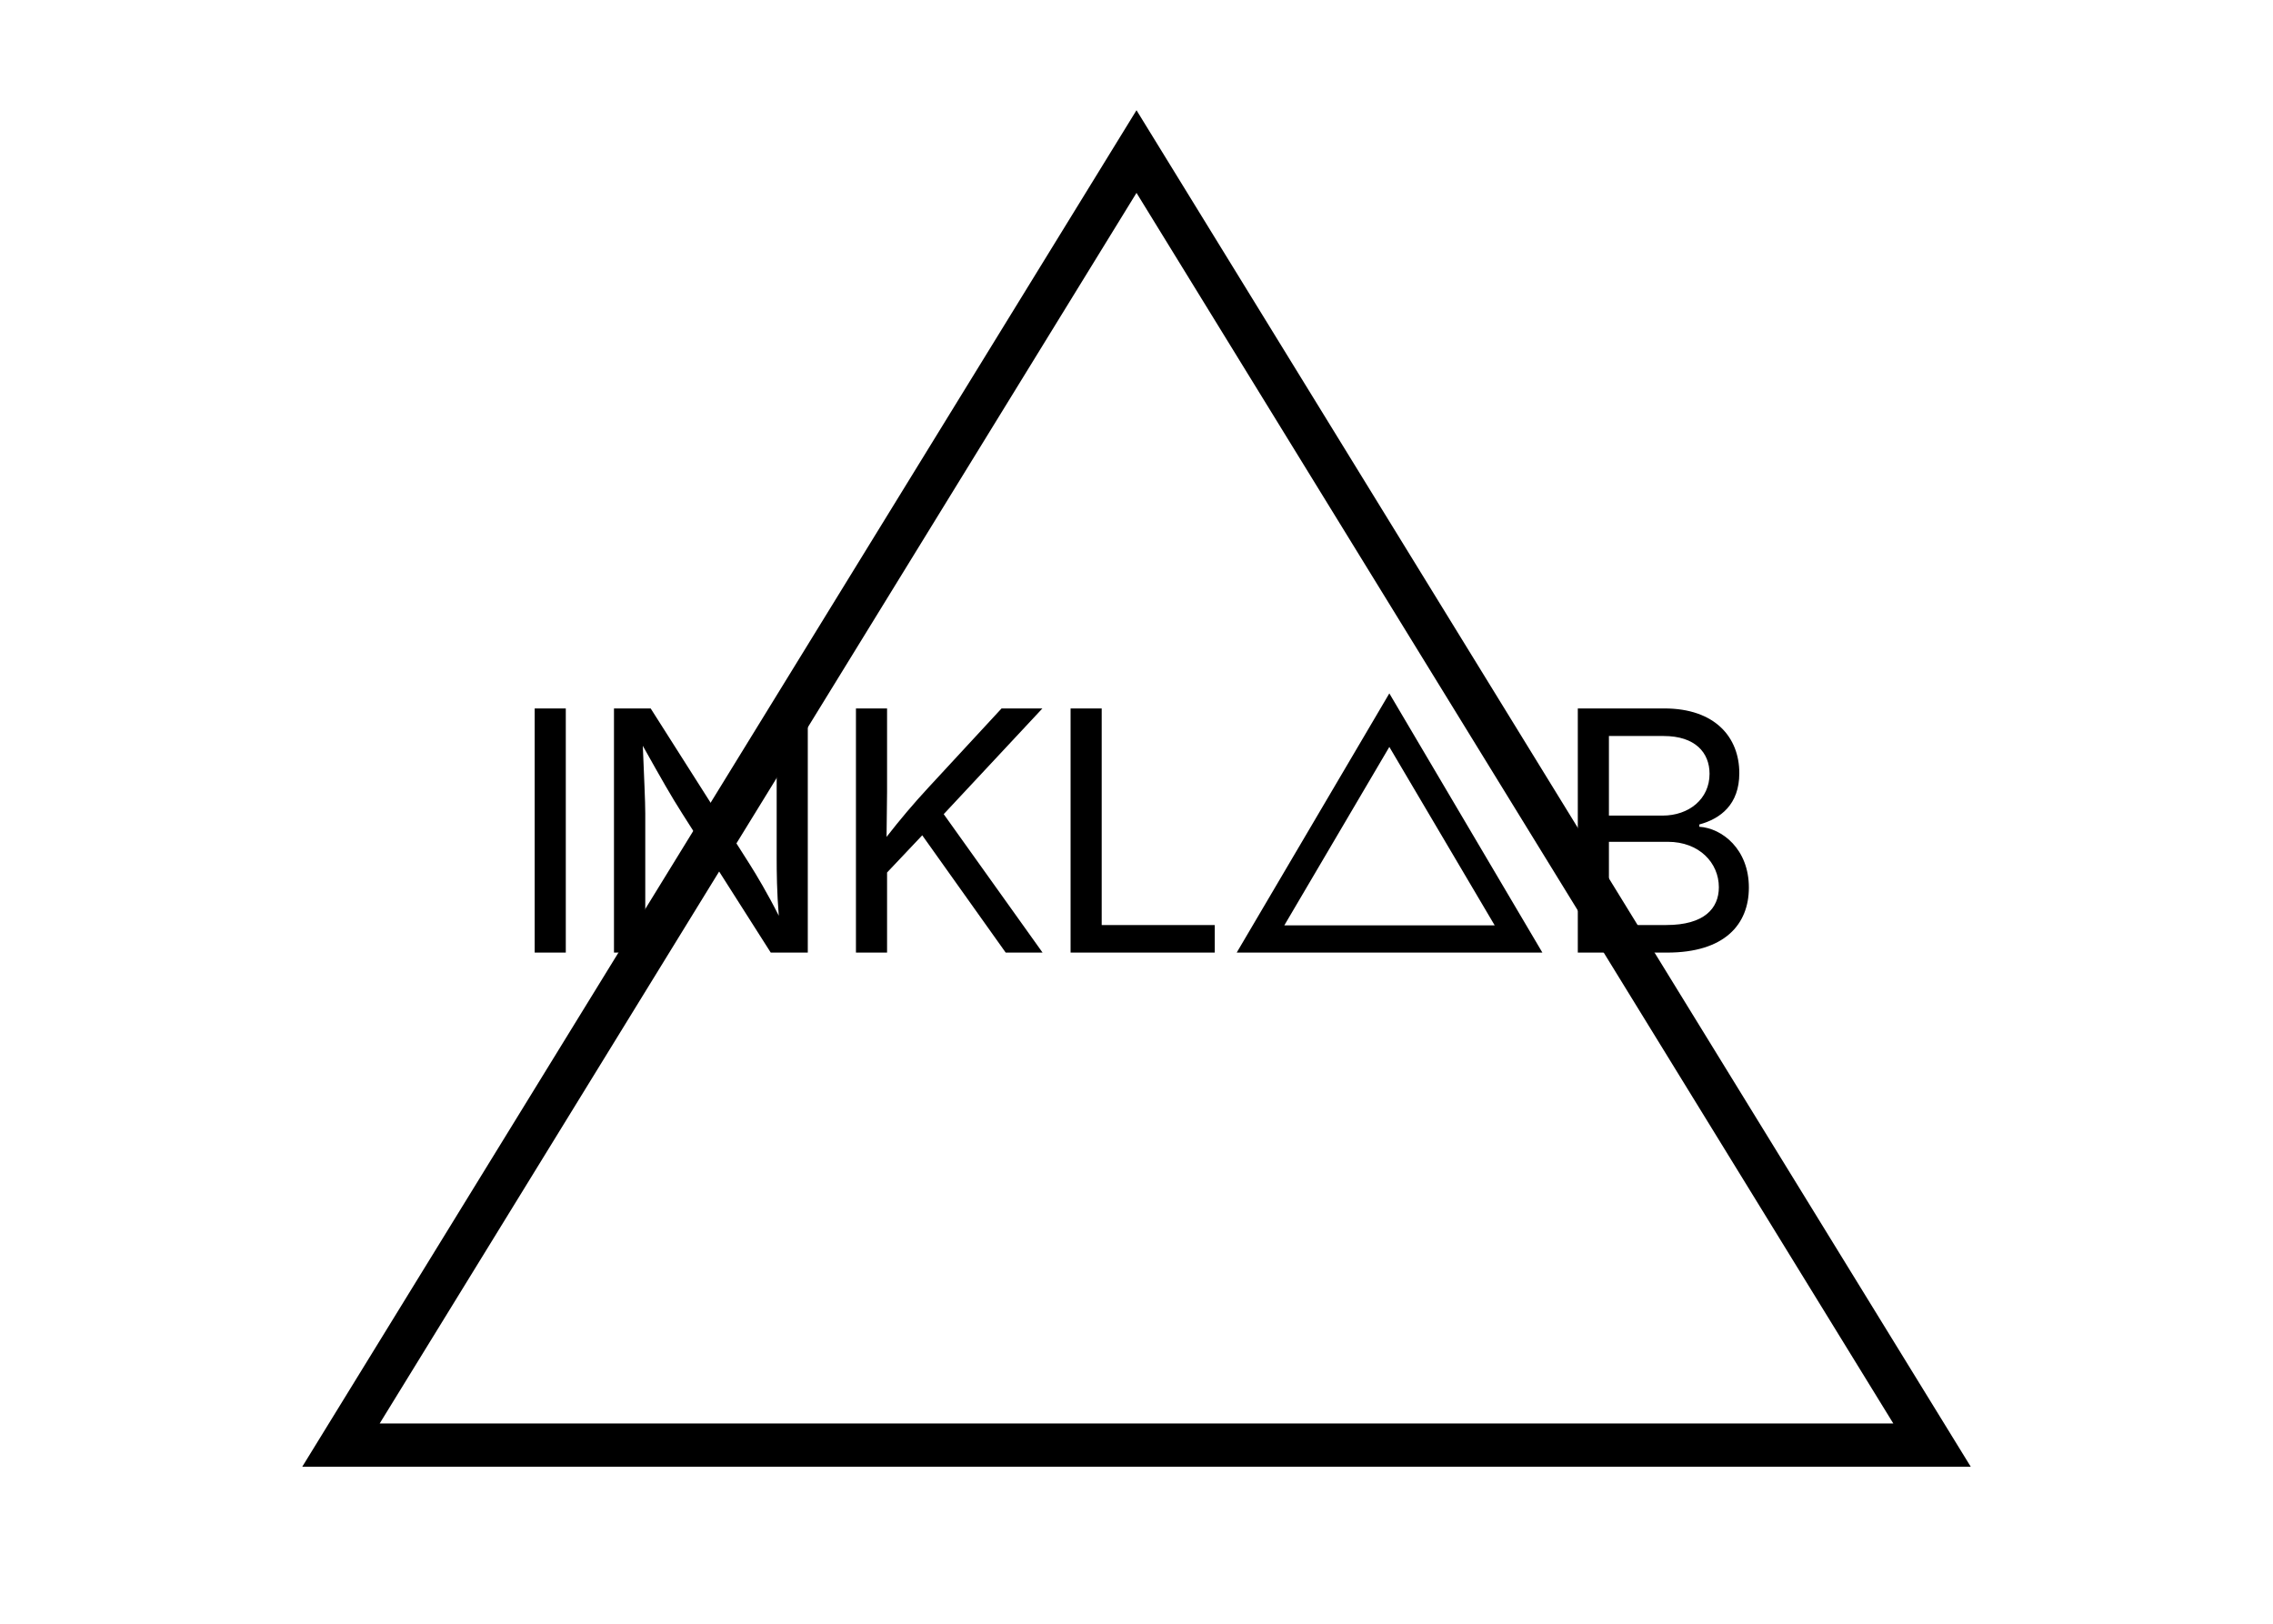
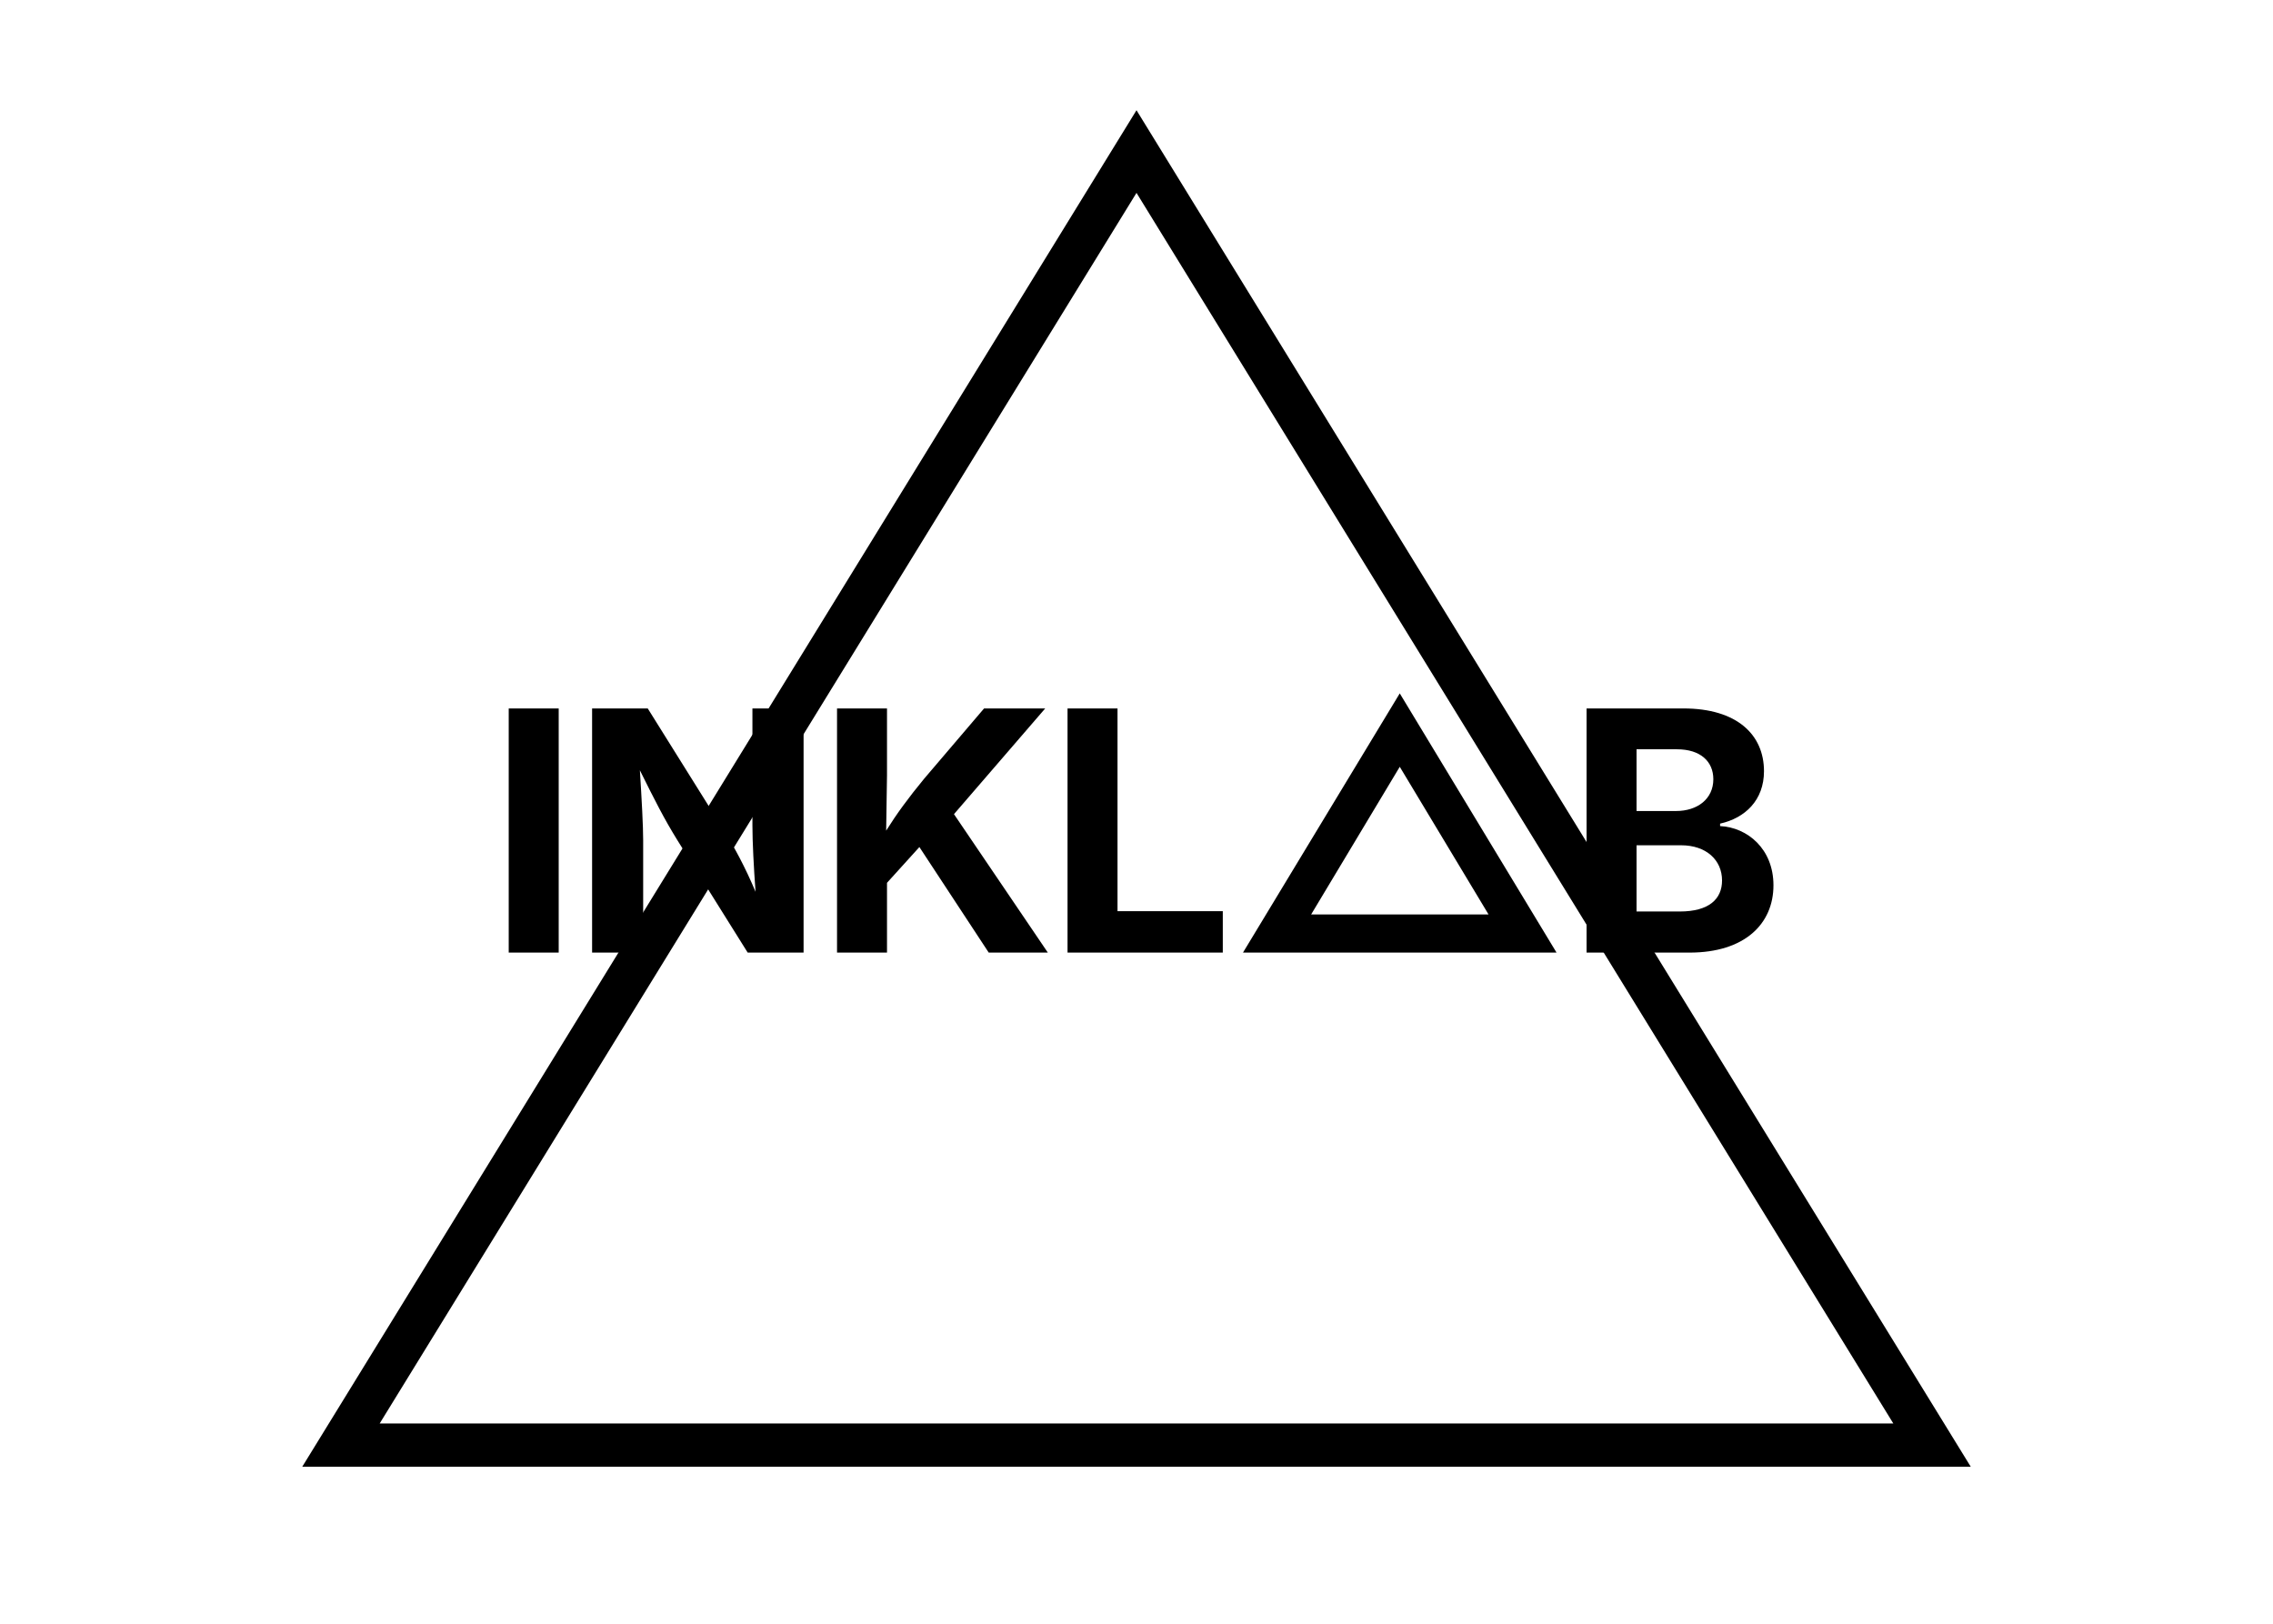
- <svg xmlns="http://www.w3.org/2000/svg" viewBox="0 0 420 300" role="img" aria-label="INKLAB">
-   <rect width="420" height="300" fill="none" />
-   <path d="M210 28 357 267H63L210 28Z" fill="none" stroke="currentColor" stroke-width="8" stroke-linejoin="miter" />
-   <text x="210" y="176" text-anchor="middle" font-family="Montserrat, Inter, Arial, sans-serif" font-size="62" letter-spacing="-2" fill="currentColor">INKL△B</text>
+ <svg xmlns="http://www.w3.org/2000/svg" viewBox="0 0 420 300">
+   <path d="M210 28 357 267H63L210 28Z" fill="none" stroke="currentColor" stroke-width="8" />
+   <text x="210" y="176" text-anchor="middle" font-family="Inter,Arial,sans-serif" font-size="62" font-weight="700" letter-spacing="-2" fill="currentColor">INKL△B</text>
</svg>
